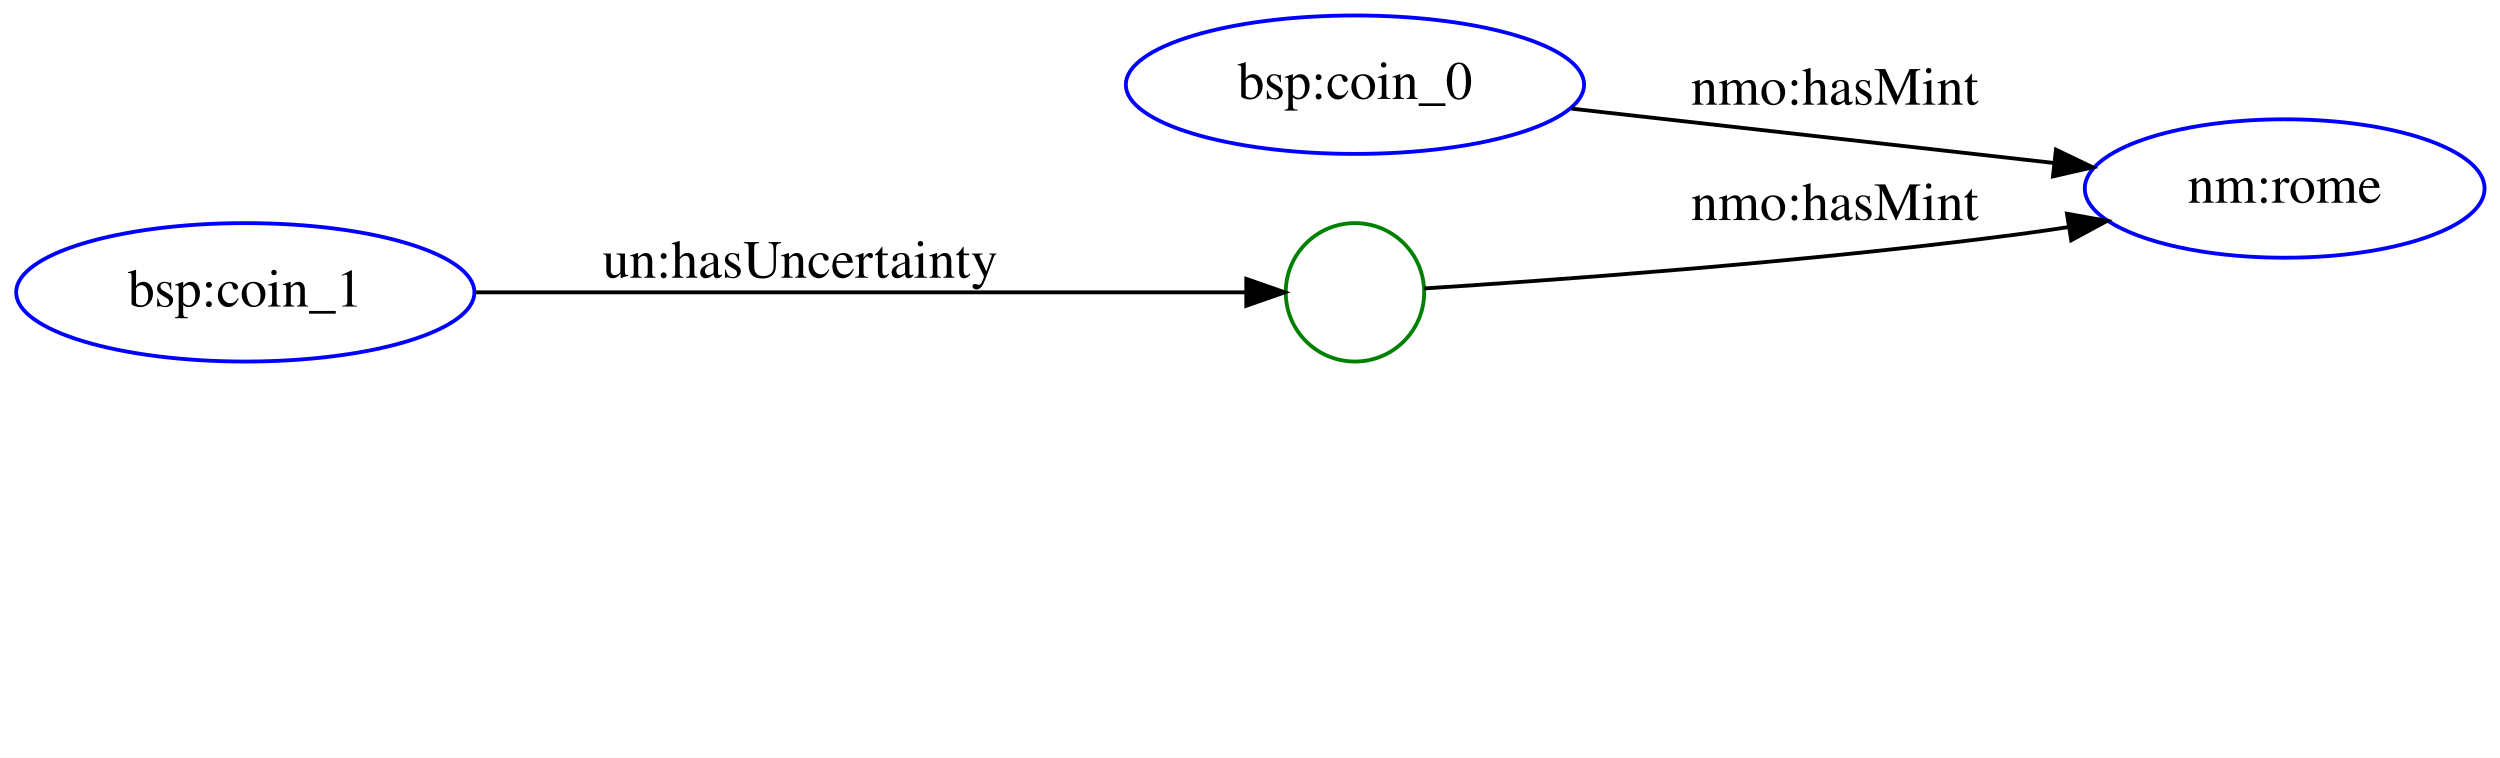
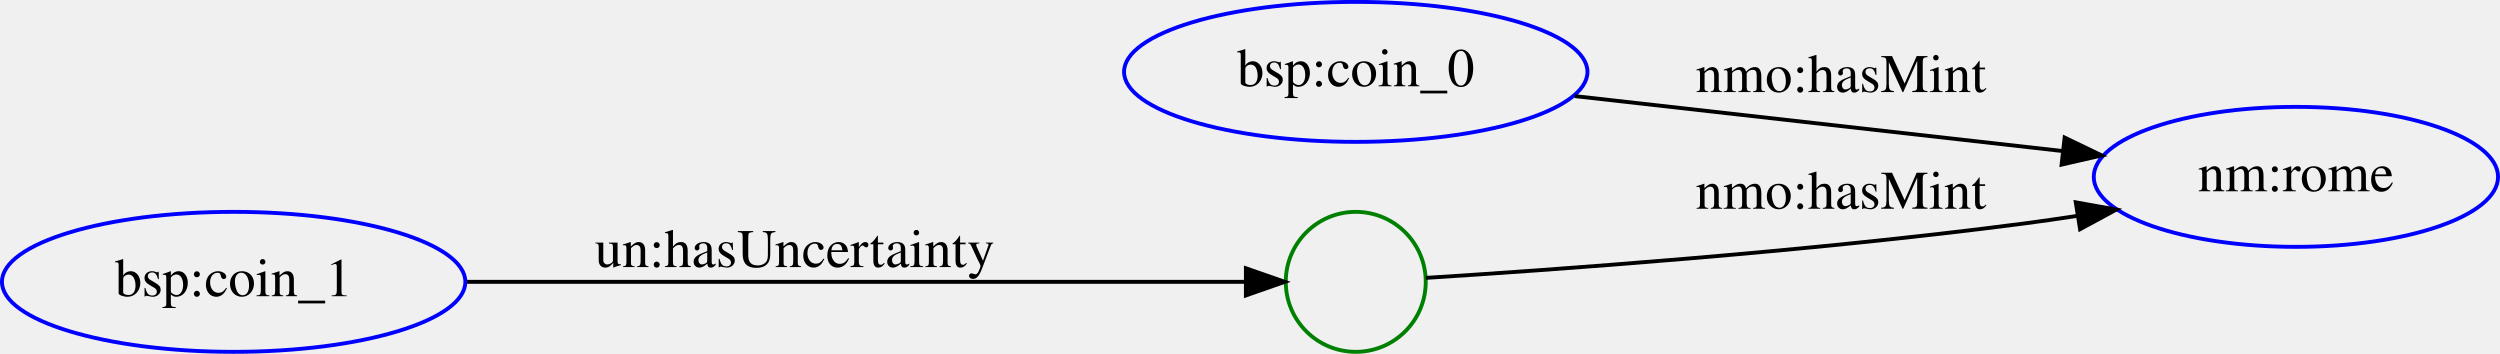
- <svg xmlns="http://www.w3.org/2000/svg" width="650pt" height="197pt" viewBox="0.00 0.00 650.17 197.00" version="1.1" id="svg2770">
+ <svg xmlns="http://www.w3.org/2000/svg" width="642.792pt" height="90.976pt" viewBox="0 0 642.96 90.976" version="1.1" id="svg2770">
  <defs id="defs2774" />
-   <g id="graph0" class="graph" transform="scale(1 1) rotate(0) translate(4 193)">
-     <polygon fill="white" stroke="transparent" points="-4,4 -4,-193 646.17,-193 646.17,4 -4,4" id="polygon2704" />
+   <g id="graph0" class="graph" transform="translate(0.2999992,189.4742)">
    <g id="node1" class="node">
-       <ellipse fill="none" stroke="blue" cx="348.38" cy="-171" rx="59.59" ry="18" id="ellipse2718" />
-       <text text-anchor="middle" x="348.38" y="-167.3" font-family="Times,serif" font-size="14.00" id="text2720">bsp:coin_0</text>
+       <ellipse fill="none" stroke="#0000ff" cx="348.38" cy="-171" rx="59.59" ry="18" id="ellipse2718" />
+       <text text-anchor="middle" x="348.38" y="-167.3" font-family="Times, serif" font-size="14px" id="text2720">bsp:coin_0</text>
    </g>
    <g id="node2" class="node">
-       <ellipse fill="none" stroke="blue" cx="590.17" cy="-144" rx="51.99" ry="18" id="ellipse2725" />
-       <text text-anchor="middle" x="590.17" y="-140.3" font-family="Times,serif" font-size="14.00" id="text2727">nm:rome</text>
+       <ellipse fill="none" stroke="#0000ff" cx="590.17" cy="-144" rx="51.99" ry="18" id="ellipse2725" />
+       <text text-anchor="middle" x="590.17" y="-140.3" font-family="Times, serif" font-size="14px" id="text2727">nm:rome</text>
    </g>
    <g id="edge1" class="edge">
-       <path fill="none" stroke="black" d="M404.7,-164.77C442.28,-160.54 491.93,-154.95 530.25,-150.63" id="path2732" />
-       <polygon fill="black" stroke="black" points="530.69,-154.11 540.24,-149.51 529.91,-147.15 530.69,-154.11" id="polygon2734" />
-       <text text-anchor="middle" x="473.18" y="-165.8" font-family="Times,serif" font-size="14.00" id="text2736">nmo:hasMint</text>
+       <path fill="none" stroke="#000000" d="m 404.7,-164.77 c 37.58,4.23 87.23,9.82 125.55,14.14" id="path2732" />
+       <polygon fill="#000000" stroke="#000000" points="529.91,-147.15 530.69,-154.11 540.24,-149.51 " id="polygon2734" />
+       <text text-anchor="middle" x="473.18" y="-165.8" font-family="Times, serif" font-size="14px" id="text2736">nmo:hasMint</text>
    </g>
    <g id="node3" class="node">
-       <ellipse fill="none" stroke="green" cx="348.38" cy="-117" rx="18" ry="18" id="ellipse2741" />
+       <circle fill="none" stroke="#008000" cx="348.38" cy="-117" id="ellipse2741" r="18" />
    </g>
    <g id="edge2" class="edge">
-       <path fill="none" stroke="black" d="M366.41,-118.02C397.18,-119.96 464.1,-124.67 520.18,-132 524.64,-132.58 529.25,-133.25 533.88,-133.96" id="path2746" />
-       <polygon fill="black" stroke="black" points="533.55,-137.45 543.98,-135.58 534.66,-130.54 533.55,-137.45" id="polygon2748" />
-       <text text-anchor="middle" x="473.18" y="-135.8" font-family="Times,serif" font-size="14.00" id="text2750">nmo:hasMint</text>
+       <path fill="none" stroke="#000000" d="m 366.41,-118.02 c 30.77,-1.94 97.69,-6.65 153.77,-13.98 4.46,-0.58 9.07,-1.25 13.7,-1.96" id="path2746" />
+       <polygon fill="#000000" stroke="#000000" points="534.66,-130.54 533.55,-137.45 543.98,-135.58 " id="polygon2748" />
+       <text text-anchor="middle" x="473.18" y="-135.8" font-family="Times, serif" font-size="14px" id="text2750">nmo:hasMint</text>
    </g>
    <g id="node4" class="node">
-       <ellipse fill="none" stroke="blue" cx="59.79" cy="-117" rx="59.59" ry="18" id="ellipse2755" />
-       <text text-anchor="middle" x="59.79" y="-113.3" font-family="Times,serif" font-size="14.00" id="text2757">bsp:coin_1</text>
+       <ellipse fill="none" stroke="#0000ff" cx="59.79" cy="-117" rx="59.59" ry="18" id="ellipse2755" />
+       <text text-anchor="middle" x="59.79" y="-113.3" font-family="Times, serif" font-size="14px" id="text2757">bsp:coin_1</text>
    </g>
    <g id="edge3" class="edge">
-       <path fill="none" stroke="black" d="M119.83,-117C181.11,-117 274.29,-117 320.06,-117" id="path2762" />
-       <polygon fill="black" stroke="black" points="320.12,-120.5 330.12,-117 320.12,-113.5 320.12,-120.5" id="polygon2764" />
-       <text text-anchor="middle" x="204.09" y="-120.8" font-family="Times,serif" font-size="14.00" id="text2766">un:hasUncertainty</text>
+       <path fill="none" stroke="#000000" d="m 119.83,-117 c 61.28,0 154.46,0 200.23,0" id="path2762" />
+       <polygon fill="#000000" stroke="#000000" points="320.12,-113.5 320.12,-120.5 330.12,-117 " id="polygon2764" />
+       <text text-anchor="middle" x="204.09" y="-120.8" font-family="Times, serif" font-size="14px" id="text2766">un:hasUncertainty</text>
    </g>
  </g>
</svg>
